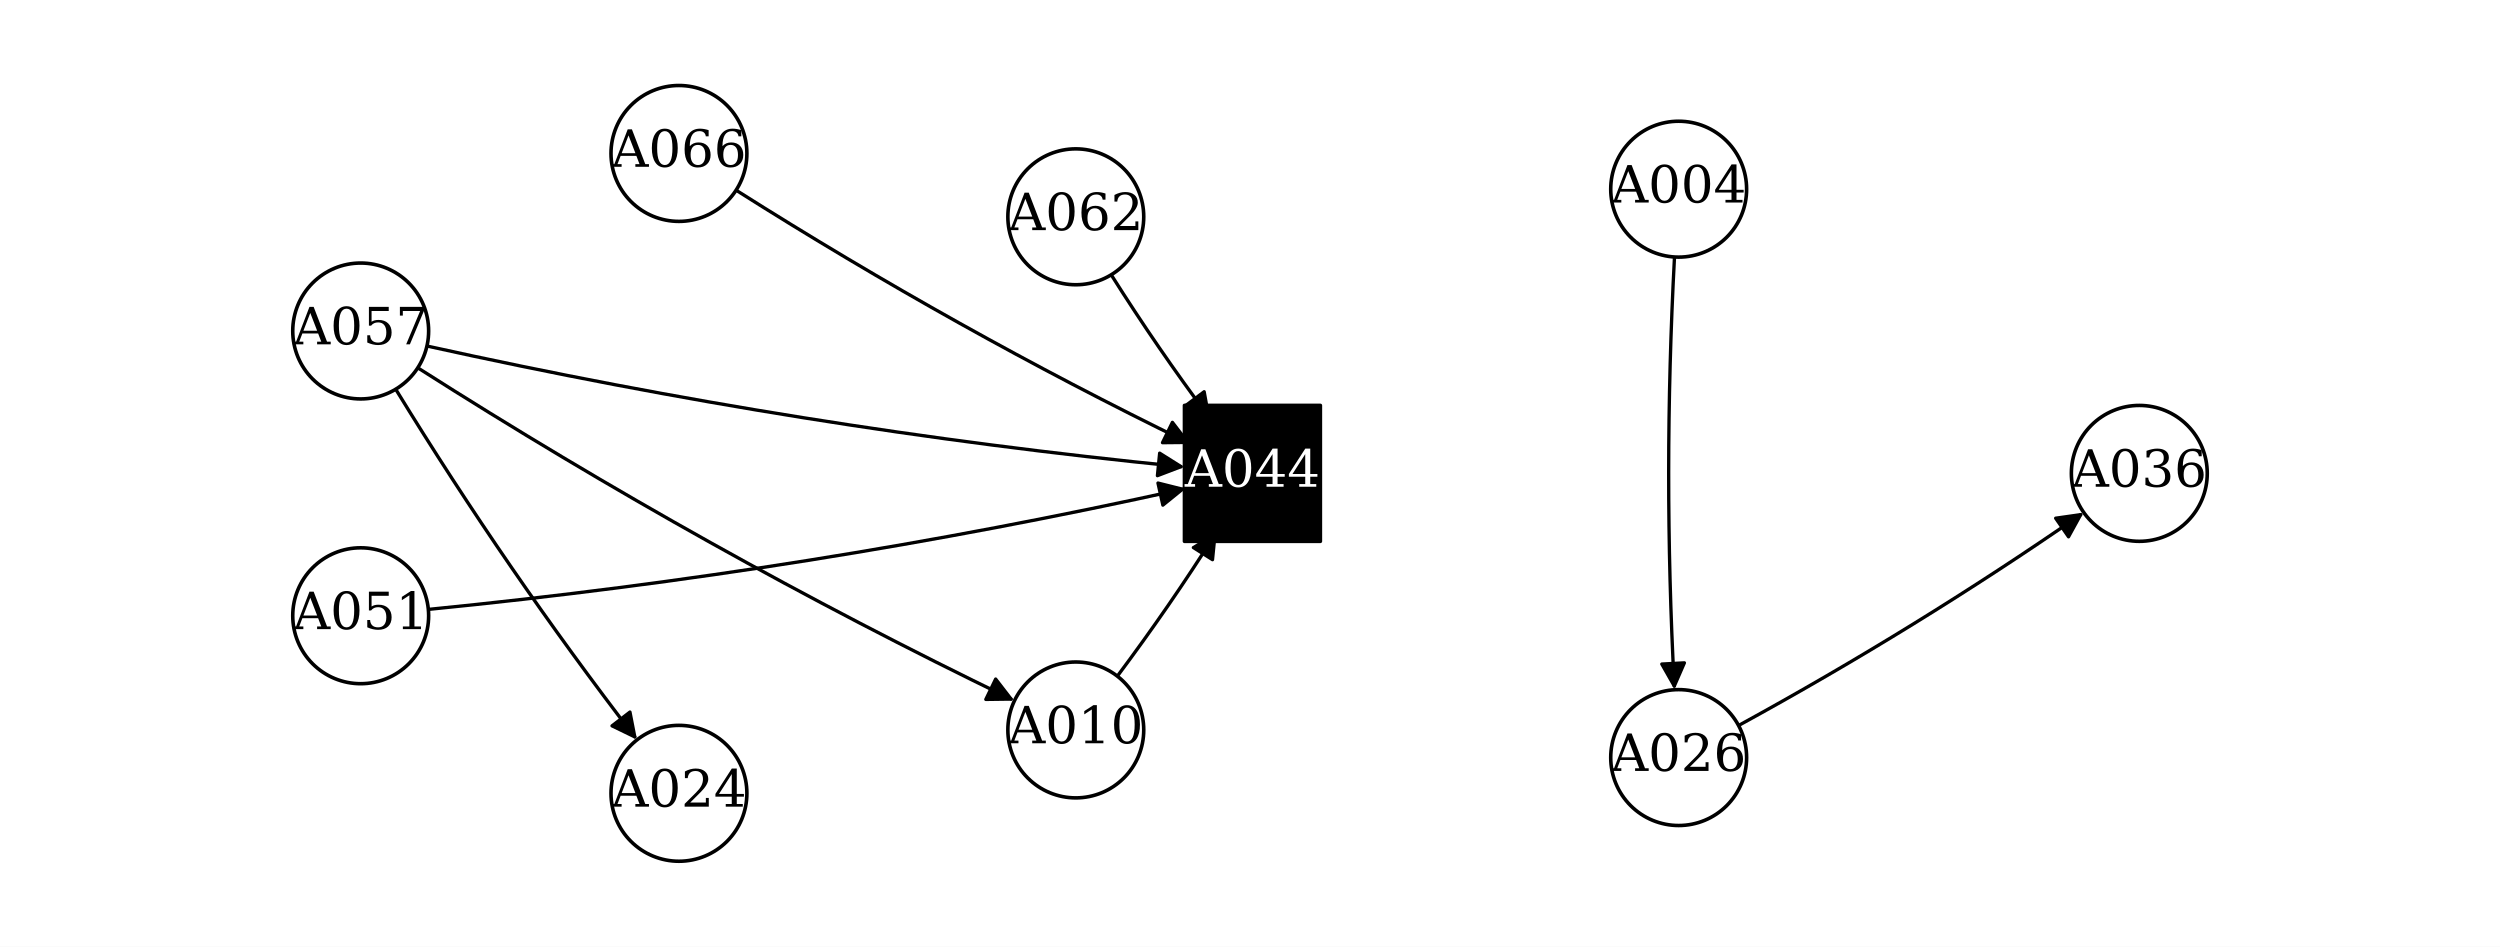
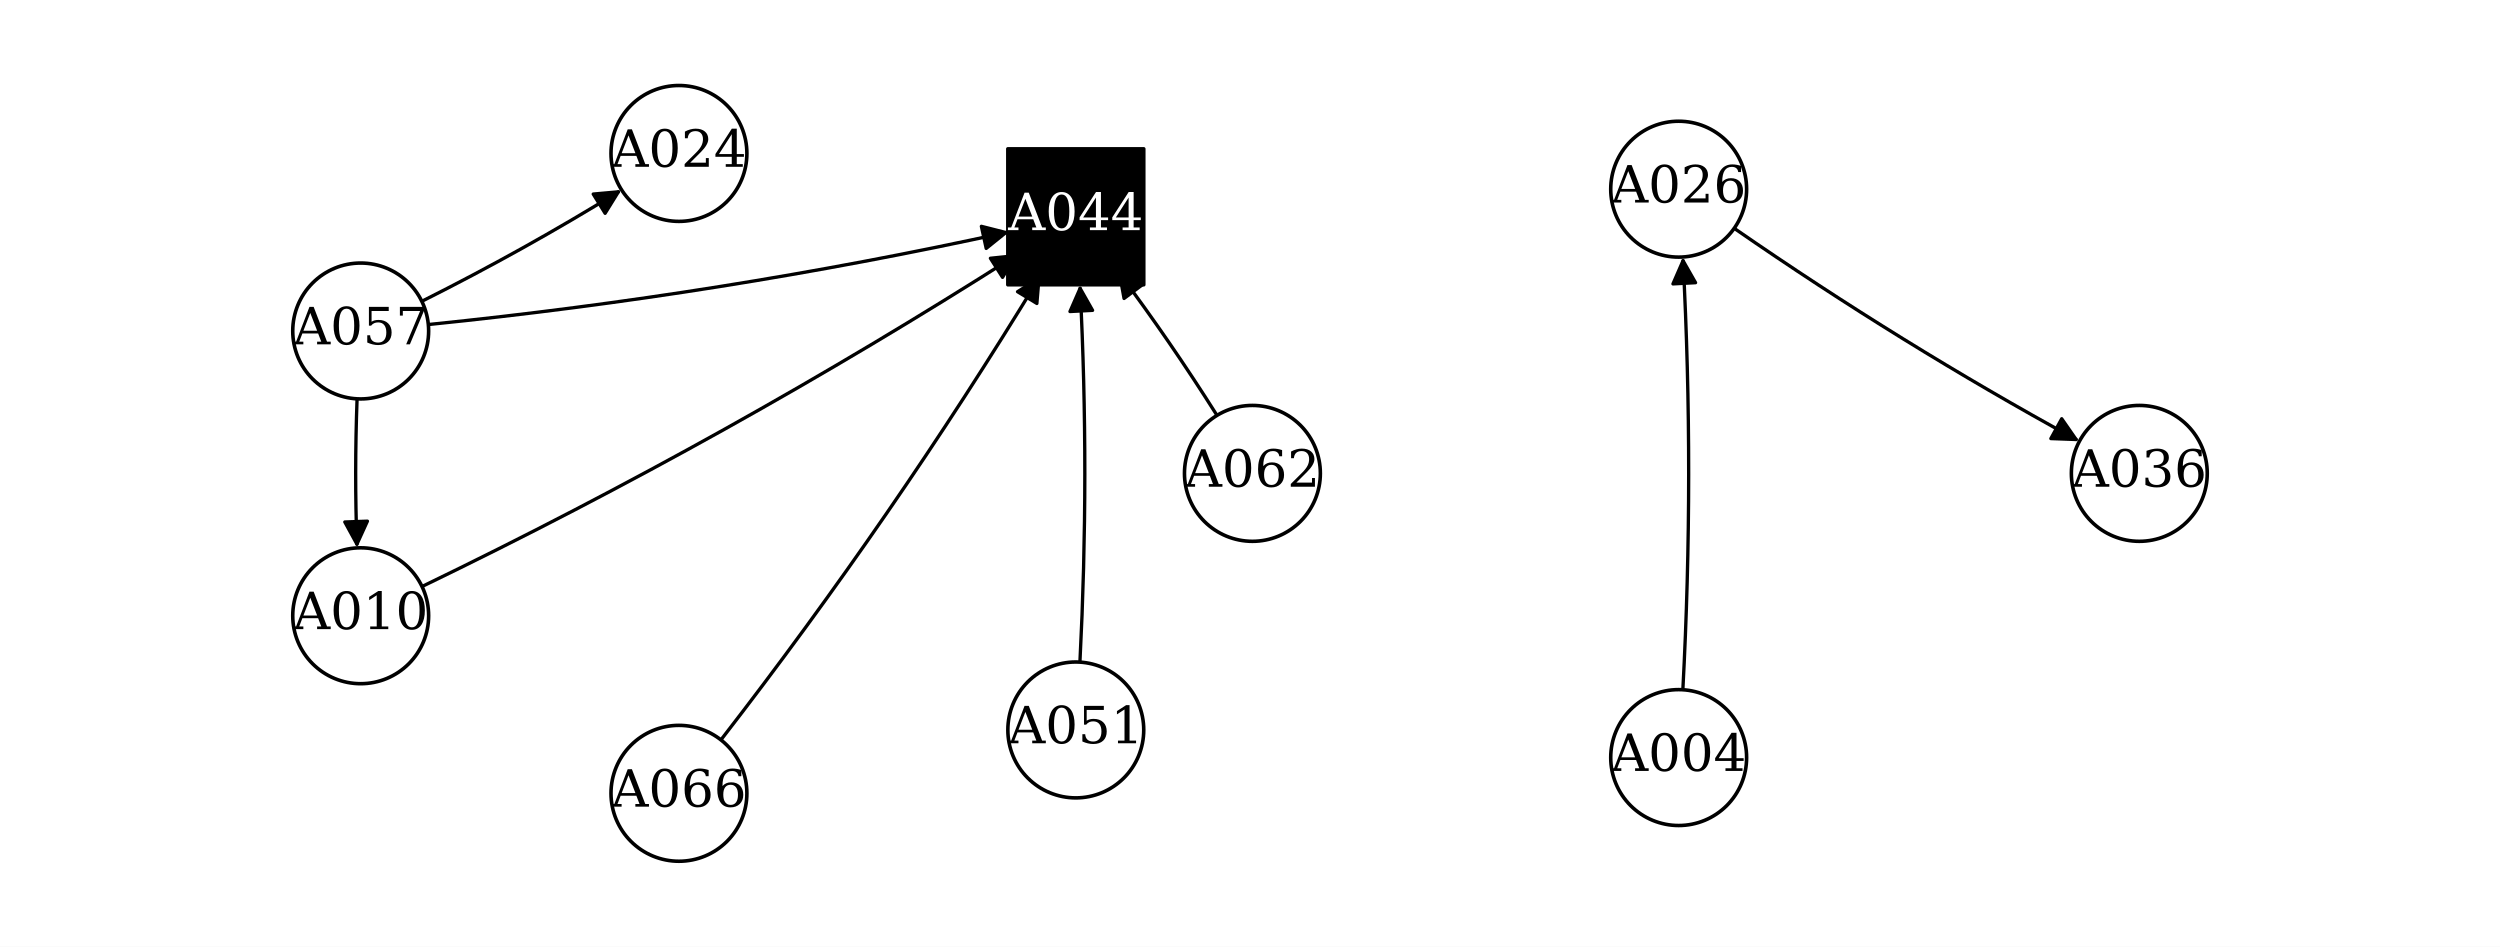
<svg xmlns="http://www.w3.org/2000/svg" xmlns:xlink="http://www.w3.org/1999/xlink" width="486.72pt" height="184.32pt" viewBox="0 0 486.72 184.32" version="1.1">
  <defs>
    <style type="text/css">*{stroke-linejoin: round; stroke-linecap: butt}</style>
  </defs>
  <g id="figure_1">
    <g id="patch_1">
      <path d="M 0 184.32  L 486.72 184.32  L 486.72 0  L 0 0  z " style="fill: #ffffff" />
    </g>
    <g id="axes_1">
      <g id="patch_2">
-         <path d="M 338.477 141.246  Q 373.167 122.277 405.085 100.196  " clip-path="url(#p34765322f9)" style="fill: none; stroke: #000000; stroke-width: 0.65; stroke-linecap: round" />
-         <path d="M 400.215 100.89  L 405.085 100.196  L 402.718 104.509  z " clip-path="url(#p34765322f9)" style="stroke: #000000; stroke-width: 0.65; stroke-linecap: round" />
+         <path d="M 236.936 80.869  Q 227.79 66.391 217.966 53.262  " clip-path="url(#p635b45bdb3)" style="fill: none; stroke: #000000; stroke-width: 0.65; stroke-linecap: round" />
+         <path d="M 218.841 58.103  L 217.966 53.262  L 222.364 55.467  z " clip-path="url(#p635b45bdb3)" style="stroke: #000000; stroke-width: 0.65; stroke-linecap: round" />
      </g>
      <g id="patch_3">
-         <path d="M 216.34 53.5  Q 225.485 67.978 235.309 81.107  " clip-path="url(#p34765322f9)" style="fill: none; stroke: #000000; stroke-width: 0.65; stroke-linecap: round" />
-         <path d="M 234.434 76.266  L 235.309 81.107  L 230.911 78.902  z " clip-path="url(#p34765322f9)" style="stroke: #000000; stroke-width: 0.65; stroke-linecap: round" />
+         <path d="M 327.631 134.289  Q 329.877 92.161 327.67 50.758  " clip-path="url(#p635b45bdb3)" style="fill: none; stroke: #000000; stroke-width: 0.65; stroke-linecap: round" />
+         <path d="M 325.707 55.269  L 327.67 50.758  L 330.101 55.035  z " clip-path="url(#p635b45bdb3)" style="stroke: #000000; stroke-width: 0.65; stroke-linecap: round" />
      </g>
      <g id="patch_4">
-         <path d="M 143.305 37.027  Q 186.229 64.2 231.245 86.134  " clip-path="url(#p34765322f9)" style="fill: none; stroke: #000000; stroke-width: 0.65; stroke-linecap: round" />
-         <path d="M 228.253 82.229  L 231.245 86.134  L 226.326 86.184  z " clip-path="url(#p34765322f9)" style="stroke: #000000; stroke-width: 0.65; stroke-linecap: round" />
+         <path d="M 337.628 44.45  Q 370.143 66.944 404.196 85.565  " clip-path="url(#p635b45bdb3)" style="fill: none; stroke: #000000; stroke-width: 0.65; stroke-linecap: round" />
+         <path d="M 401.391 81.524  L 404.196 85.565  L 399.28 85.384  z " clip-path="url(#p635b45bdb3)" style="stroke: #000000; stroke-width: 0.65; stroke-linecap: round" />
      </g>
      <g id="patch_5">
-         <path d="M 83.123 67.365  Q 156.189 83.532 229.933 90.85  " clip-path="url(#p34765322f9)" style="fill: none; stroke: #000000; stroke-width: 0.65; stroke-linecap: round" />
-         <path d="M 225.771 88.227  L 229.933 90.85  L 225.337 92.605  z " clip-path="url(#p34765322f9)" style="stroke: #000000; stroke-width: 0.65; stroke-linecap: round" />
+         <path d="M 83.394 63.185  Q 140.482 57.37 195.832 45.273  " clip-path="url(#p635b45bdb3)" style="fill: none; stroke: #000000; stroke-width: 0.65; stroke-linecap: round" />
+         <path d="M 191.064 44.063  L 195.832 45.273  L 192.003 48.362  z " clip-path="url(#p635b45bdb3)" style="stroke: #000000; stroke-width: 0.65; stroke-linecap: round" />
      </g>
      <g id="patch_6">
-         <path d="M 81.336 71.61  Q 137.526 107.406 196.847 136.101  " clip-path="url(#p34765322f9)" style="fill: none; stroke: #000000; stroke-width: 0.65; stroke-linecap: round" />
-         <path d="M 193.844 132.205  L 196.847 136.101  L 191.928 136.166  z " clip-path="url(#p34765322f9)" style="stroke: #000000; stroke-width: 0.65; stroke-linecap: round" />
+         <path d="M 69.518 77.647  Q 68.986 92.158 69.491 105.943  " clip-path="url(#p635b45bdb3)" style="fill: none; stroke: #000000; stroke-width: 0.65; stroke-linecap: round" />
+         <path d="M 71.529 101.466  L 69.491 105.943  L 67.132 101.627  z " clip-path="url(#p635b45bdb3)" style="stroke: #000000; stroke-width: 0.65; stroke-linecap: round" />
      </g>
      <g id="patch_7">
-         <path d="M 77.039 75.775  Q 98.721 111.151 123.584 143.458  " clip-path="url(#p34765322f9)" style="fill: none; stroke: #000000; stroke-width: 0.65; stroke-linecap: round" />
-         <path d="M 122.644 138.629  L 123.584 143.458  L 119.157 141.312  z " clip-path="url(#p34765322f9)" style="stroke: #000000; stroke-width: 0.65; stroke-linecap: round" />
+         <path d="M 82.119 58.664  Q 102.044 48.668 120.397 37.345  " clip-path="url(#p635b45bdb3)" style="fill: none; stroke: #000000; stroke-width: 0.65; stroke-linecap: round" />
+         <path d="M 115.497 37.783  L 120.397 37.345  L 117.808 41.528  z " clip-path="url(#p635b45bdb3)" style="stroke: #000000; stroke-width: 0.65; stroke-linecap: round" />
      </g>
      <g id="patch_8">
-         <path d="M 83.393 118.643  Q 157.86 111.253 230.216 95.243  " clip-path="url(#p34765322f9)" style="fill: none; stroke: #000000; stroke-width: 0.65; stroke-linecap: round" />
-         <path d="M 225.444 94.046  L 230.216 95.243  L 226.395 98.342  z " clip-path="url(#p34765322f9)" style="stroke: #000000; stroke-width: 0.65; stroke-linecap: round" />
+         <path d="M 82.162 114.19  Q 142.137 85.179 197.714 49.773  " clip-path="url(#p635b45bdb3)" style="fill: none; stroke: #000000; stroke-width: 0.65; stroke-linecap: round" />
+         <path d="M 192.821 50.282  L 197.714 49.773  L 195.185 53.993  z " clip-path="url(#p635b45bdb3)" style="stroke: #000000; stroke-width: 0.65; stroke-linecap: round" />
      </g>
      <g id="patch_9">
-         <path d="M 326.004 50.031  Q 323.758 92.159 325.965 133.562  " clip-path="url(#p34765322f9)" style="fill: none; stroke: #000000; stroke-width: 0.65; stroke-linecap: round" />
-         <path d="M 327.928 129.051  L 325.965 133.562  L 323.534 129.285  z " clip-path="url(#p34765322f9)" style="stroke: #000000; stroke-width: 0.65; stroke-linecap: round" />
+         <path d="M 140.356 144.046  Q 174.055 100.558 202.27 54.177  " clip-path="url(#p635b45bdb3)" style="fill: none; stroke: #000000; stroke-width: 0.65; stroke-linecap: round" />
+         <path d="M 198.104 56.792  L 202.27 54.177  L 201.863 59.079  z " clip-path="url(#p635b45bdb3)" style="stroke: #000000; stroke-width: 0.65; stroke-linecap: round" />
      </g>
      <g id="patch_10">
-         <path d="M 217.531 131.64  Q 227.79 117.929 236.547 104.066  " clip-path="url(#p34765322f9)" style="fill: none; stroke: #000000; stroke-width: 0.65; stroke-linecap: round" />
-         <path d="M 232.338 106.611  L 236.547 104.066  L 236.058 108.96  z " clip-path="url(#p34765322f9)" style="stroke: #000000; stroke-width: 0.65; stroke-linecap: round" />
+         <path d="M 210.247 128.907  Q 212.139 92.161 210.285 56.14  " clip-path="url(#p635b45bdb3)" style="fill: none; stroke: #000000; stroke-width: 0.65; stroke-linecap: round" />
+         <path d="M 208.314 60.648  L 210.285 56.14  L 212.708 60.421  z " clip-path="url(#p635b45bdb3)" style="stroke: #000000; stroke-width: 0.65; stroke-linecap: round" />
      </g>
      <g id="PathCollection_1">
        <defs>
-           <path id="m67af722687" d="M 0 13.229  C 3.508 13.229 6.873 11.835 9.354 9.354  C 11.835 6.873 13.229 3.508 13.229 0  C 13.229 -3.508 11.835 -6.873 9.354 -9.354  C 6.873 -11.835 3.508 -13.229 0 -13.229  C -3.508 -13.229 -6.873 -11.835 -9.354 -9.354  C -11.835 -6.873 -13.229 -3.508 -13.229 0  C -13.229 3.508 -11.835 6.873 -9.354 9.354  C -6.873 11.835 -3.508 13.229 0 13.229  z " style="stroke: #000000; stroke-width: 0.7" />
+           <path id="md3b27cbf5b" d="M 0 13.229  C 3.508 13.229 6.873 11.835 9.354 9.354  C 11.835 6.873 13.229 3.508 13.229 0  C 13.229 -3.508 11.835 -6.873 9.354 -9.354  C 6.873 -11.835 3.508 -13.229 0 -13.229  C -3.508 -13.229 -6.873 -11.835 -9.354 -9.354  C -11.835 -6.873 -13.229 -3.508 -13.229 0  C -13.229 3.508 -11.835 6.873 -9.354 9.354  C -6.873 11.835 -3.508 13.229 0 13.229  z " style="stroke: #000000; stroke-width: 0.7" />
        </defs>
-         <g clip-path="url(#p34765322f9)">
-           <use xlink:href="#m67af722687" x="326.817" y="147.49" style="fill: #ffffff; stroke: #000000; stroke-width: 0.7" />
-           <use xlink:href="#m67af722687" x="209.445" y="42.209" style="fill: #ffffff; stroke: #000000; stroke-width: 0.7" />
-           <use xlink:href="#m67af722687" x="132.182" y="29.873" style="fill: #ffffff; stroke: #000000; stroke-width: 0.7" />
-           <use xlink:href="#m67af722687" x="70.222" y="64.439" style="fill: #ffffff; stroke: #000000; stroke-width: 0.7" />
-           <use xlink:href="#m67af722687" x="416.498" y="92.16" style="fill: #ffffff; stroke: #000000; stroke-width: 0.7" />
-           <use xlink:href="#m67af722687" x="70.222" y="119.88" style="fill: #ffffff; stroke: #000000; stroke-width: 0.7" />
-           <use xlink:href="#m67af722687" x="132.182" y="154.447" style="fill: #ffffff; stroke: #000000; stroke-width: 0.7" />
-           <use xlink:href="#m67af722687" x="326.817" y="36.83" style="fill: #ffffff; stroke: #000000; stroke-width: 0.7" />
-           <use xlink:href="#m67af722687" x="209.445" y="142.111" style="fill: #ffffff; stroke: #000000; stroke-width: 0.7" />
+         <g clip-path="url(#p635b45bdb3)">
+           <use xlink:href="#md3b27cbf5b" x="243.83" y="92.16" style="fill: #ffffff; stroke: #000000; stroke-width: 0.7" />
+           <use xlink:href="#md3b27cbf5b" x="326.817" y="147.49" style="fill: #ffffff; stroke: #000000; stroke-width: 0.7" />
+           <use xlink:href="#md3b27cbf5b" x="132.182" y="29.873" style="fill: #ffffff; stroke: #000000; stroke-width: 0.7" />
+           <use xlink:href="#md3b27cbf5b" x="326.817" y="36.83" style="fill: #ffffff; stroke: #000000; stroke-width: 0.7" />
+           <use xlink:href="#md3b27cbf5b" x="70.222" y="64.439" style="fill: #ffffff; stroke: #000000; stroke-width: 0.7" />
+           <use xlink:href="#md3b27cbf5b" x="70.222" y="119.88" style="fill: #ffffff; stroke: #000000; stroke-width: 0.7" />
+           <use xlink:href="#md3b27cbf5b" x="132.182" y="154.447" style="fill: #ffffff; stroke: #000000; stroke-width: 0.7" />
+           <use xlink:href="#md3b27cbf5b" x="416.498" y="92.16" style="fill: #ffffff; stroke: #000000; stroke-width: 0.7" />
+           <use xlink:href="#md3b27cbf5b" x="209.445" y="142.111" style="fill: #ffffff; stroke: #000000; stroke-width: 0.7" />
        </g>
      </g>
      <g id="PathCollection_2">
        <defs>
-           <path id="m871766c3b0" d="M -13.229 13.229  L 13.229 13.229  L 13.229 -13.229  L -13.229 -13.229  z " style="stroke: #000000; stroke-width: 0.7" />
+           <path id="m1f40b8d4da" d="M -13.229 13.229  L 13.229 13.229  L 13.229 -13.229  L -13.229 -13.229  z " style="stroke: #000000; stroke-width: 0.7" />
        </defs>
-         <g clip-path="url(#p34765322f9)">
-           <use xlink:href="#m871766c3b0" x="243.83" y="92.16" style="stroke: #000000; stroke-width: 0.7" />
+         <g clip-path="url(#p635b45bdb3)">
+           <use xlink:href="#m1f40b8d4da" x="209.445" y="42.209" style="stroke: #000000; stroke-width: 0.7" />
        </g>
      </g>
      <g id="text_1">
-         <g clip-path="url(#p34765322f9)">
-           <g transform="translate(313.6627 150.0874) scale(0.1 -0.1)">
+         <g clip-path="url(#p635b45bdb3)">
+           <g transform="translate(230.6755 94.75766) scale(0.1 -0.1)">
            <defs>
              <path id="DejaVuSerif-24" d="M 1281 1691  L 2994 1691  L 2138 3909  L 1281 1691  z M -38 0  L -38 331  L 372 331  L 2034 4666  L 2559 4666  L 4225 331  L 4684 331  L 4684 0  L 2988 0  L 2988 331  L 3506 331  L 3116 1356  L 1153 1356  L 763 331  L 1275 331  L 1275 0  L -38 0  z " transform="scale(0.015625)" />
              <path id="DejaVuSerif-13" d="M 2034 219  Q 2513 219 2750 744  Q 2988 1269 2988 2328  Q 2988 3391 2750 3916  Q 2513 4441 2034 4441  Q 1556 4441 1318 3916  Q 1081 3391 1081 2328  Q 1081 1269 1318 744  Q 1556 219 2034 219  z M 2034 -91  Q 1275 -91 848 546  Q 422 1184 422 2328  Q 422 3475 848 4112  Q 1275 4750 2034 4750  Q 2797 4750 3222 4112  Q 3647 3475 3647 2328  Q 3647 1184 3222 546  Q 2797 -91 2034 -91  z " transform="scale(0.015625)" />
+               <path id="DejaVuSerif-19" d="M 2094 219  Q 2534 219 2771 542  Q 3009 866 3009 1472  Q 3009 2078 2771 2401  Q 2534 2725 2094 2725  Q 1647 2725 1412 2412  Q 1178 2100 1178 1509  Q 1178 888 1415 553  Q 1653 219 2094 219  z M 1075 2569  Q 1288 2803 1556 2918  Q 1825 3034 2163 3034  Q 2859 3034 3264 2615  Q 3669 2197 3669 1472  Q 3669 763 3233 336  Q 2797 -91 2069 -91  Q 1278 -91 853 498  Q 428 1088 428 2181  Q 428 3406 931 4078  Q 1434 4750 2350 4750  Q 2597 4750 2869 4703  Q 3141 4656 3425 4563  L 3425 3794  L 3072 3794  Q 3034 4109 2831 4275  Q 2628 4441 2284 4441  Q 1678 4441 1381 3981  Q 1084 3522 1075 2569  z " transform="scale(0.015625)" />
              <path id="DejaVuSerif-15" d="M 819 3553  L 469 3553  L 469 4384  Q 803 4563 1142 4656  Q 1481 4750 1806 4750  Q 2534 4750 2956 4397  Q 3378 4044 3378 3438  Q 3378 2753 2422 1800  Q 2347 1728 2309 1691  L 1131 513  L 3078 513  L 3078 1088  L 3444 1088  L 3444 0  L 434 0  L 434 341  L 1850 1753  Q 2319 2222 2519 2614  Q 2719 3006 2719 3438  Q 2719 3909 2473 4175  Q 2228 4441 1797 4441  Q 1350 4441 1106 4219  Q 863 3997 819 3553  z " transform="scale(0.015625)" />
-               <path id="DejaVuSerif-19" d="M 2094 219  Q 2534 219 2771 542  Q 3009 866 3009 1472  Q 3009 2078 2771 2401  Q 2534 2725 2094 2725  Q 1647 2725 1412 2412  Q 1178 2100 1178 1509  Q 1178 888 1415 553  Q 1653 219 2094 219  z M 1075 2569  Q 1288 2803 1556 2918  Q 1825 3034 2163 3034  Q 2859 3034 3264 2615  Q 3669 2197 3669 1472  Q 3669 763 3233 336  Q 2797 -91 2069 -91  Q 1278 -91 853 498  Q 428 1088 428 2181  Q 428 3406 931 4078  Q 1434 4750 2350 4750  Q 2597 4750 2869 4703  Q 3141 4656 3425 4563  L 3425 3794  L 3072 3794  Q 3034 4109 2831 4275  Q 2628 4441 2284 4441  Q 1678 4441 1381 3981  Q 1084 3522 1075 2569  z " transform="scale(0.015625)" />
            </defs>
+             <use xlink:href="#DejaVuSerif-24" />
+             <use xlink:href="#DejaVuSerif-13" transform="translate(72.21875 0)" />
+             <use xlink:href="#DejaVuSerif-19" transform="translate(135.8438 0)" />
+             <use xlink:href="#DejaVuSerif-15" transform="translate(199.4688 0)" />
+           </g>
+         </g>
+       </g>
+       <g id="text_2">
+         <g clip-path="url(#p635b45bdb3)">
+           <g transform="translate(313.6627 150.0874) scale(0.1 -0.1)">
+             <defs>
+               <path id="DejaVuSerif-17" d="M 2234 1581  L 2234 4063  L 641 1581  L 2234 1581  z M 3609 0  L 1484 0  L 1484 331  L 2234 331  L 2234 1247  L 197 1247  L 197 1588  L 2241 4750  L 2859 4750  L 2859 1581  L 3750 1581  L 3750 1247  L 2859 1247  L 2859 331  L 3609 331  L 3609 0  z " transform="scale(0.015625)" />
+             </defs>
+             <use xlink:href="#DejaVuSerif-24" />
+             <use xlink:href="#DejaVuSerif-13" transform="translate(72.21875 0)" />
+             <use xlink:href="#DejaVuSerif-13" transform="translate(135.8438 0)" />
+             <use xlink:href="#DejaVuSerif-17" transform="translate(199.4688 0)" />
+           </g>
+         </g>
+       </g>
+       <g id="text_3">
+         <g clip-path="url(#p635b45bdb3)">
+           <g transform="translate(119.0275 32.47027) scale(0.1 -0.1)">
+             <use xlink:href="#DejaVuSerif-24" />
+             <use xlink:href="#DejaVuSerif-13" transform="translate(72.21875 0)" />
+             <use xlink:href="#DejaVuSerif-15" transform="translate(135.8438 0)" />
+             <use xlink:href="#DejaVuSerif-17" transform="translate(199.4688 0)" />
+           </g>
+         </g>
+       </g>
+       <g id="text_4">
+         <g clip-path="url(#p635b45bdb3)">
+           <g transform="translate(313.6627 39.42796) scale(0.1 -0.1)">
            <use xlink:href="#DejaVuSerif-24" />
            <use xlink:href="#DejaVuSerif-13" transform="translate(72.21875 0)" />
            <use xlink:href="#DejaVuSerif-15" transform="translate(135.8438 0)" />
            <use xlink:href="#DejaVuSerif-19" transform="translate(199.4688 0)" />
          </g>
        </g>
      </g>
-       <g id="text_2">
-         <g clip-path="url(#p34765322f9)">
-           <g transform="translate(196.2903 44.80705) scale(0.1 -0.1)">
-             <use xlink:href="#DejaVuSerif-24" />
-             <use xlink:href="#DejaVuSerif-13" transform="translate(72.21875 0)" />
-             <use xlink:href="#DejaVuSerif-19" transform="translate(135.8438 0)" />
-             <use xlink:href="#DejaVuSerif-15" transform="translate(199.4688 0)" />
-           </g>
-         </g>
-       </g>
-       <g id="text_3">
-         <g clip-path="url(#p34765322f9)">
-           <g transform="translate(119.0275 32.47027) scale(0.1 -0.1)">
-             <use xlink:href="#DejaVuSerif-24" />
-             <use xlink:href="#DejaVuSerif-13" transform="translate(72.21875 0)" />
-             <use xlink:href="#DejaVuSerif-19" transform="translate(135.8438 0)" />
-             <use xlink:href="#DejaVuSerif-19" transform="translate(199.4688 0)" />
-           </g>
-         </g>
-       </g>
-       <g id="text_4">
-         <g clip-path="url(#p34765322f9)">
+       <g id="text_5">
+         <g clip-path="url(#p635b45bdb3)">
          <g transform="translate(57.06748 67.03715) scale(0.1 -0.1)">
            <defs>
              <path id="DejaVuSerif-18" d="M 3219 4666  L 3219 4153  L 1081 4153  L 1081 2816  Q 1244 2928 1461 2984  Q 1678 3041 1947 3041  Q 2703 3041 3140 2622  Q 3578 2203 3578 1478  Q 3578 738 3136 323  Q 2694 -91 1894 -91  Q 1572 -91 1234 -12  Q 897 66 544 225  L 544 1131  L 897 1131  Q 925 688 1179 453  Q 1434 219 1894 219  Q 2388 219 2653 544  Q 2919 869 2919 1478  Q 2919 2084 2655 2407  Q 2391 2731 1894 2731  Q 1613 2731 1398 2631  Q 1184 2531 1019 2322  L 750 2322  L 750 4666  L 3219 4666  z " transform="scale(0.015625)" />
              <path id="DejaVuSerif-1a" d="M 3609 4347  L 1784 0  L 1319 0  L 3059 4153  L 903 4153  L 903 3578  L 538 3578  L 538 4666  L 3609 4666  L 3609 4347  z " transform="scale(0.015625)" />
            </defs>
            <use xlink:href="#DejaVuSerif-24" />
            <use xlink:href="#DejaVuSerif-13" transform="translate(72.21875 0)" />
            <use xlink:href="#DejaVuSerif-18" transform="translate(135.8438 0)" />
            <use xlink:href="#DejaVuSerif-1a" transform="translate(199.4688 0)" />
          </g>
        </g>
      </g>
-       <g id="text_5">
-         <g clip-path="url(#p34765322f9)">
+       <g id="text_6">
+         <g clip-path="url(#p635b45bdb3)">
+           <g transform="translate(57.06748 122.4782) scale(0.1 -0.1)">
+             <defs>
+               <path id="DejaVuSerif-14" d="M 909 0  L 909 331  L 1722 331  L 1722 4213  L 781 3603  L 781 4013  L 1919 4750  L 2350 4750  L 2350 331  L 3163 331  L 3163 0  L 909 0  z " transform="scale(0.015625)" />
+             </defs>
+             <use xlink:href="#DejaVuSerif-24" />
+             <use xlink:href="#DejaVuSerif-13" transform="translate(72.21875 0)" />
+             <use xlink:href="#DejaVuSerif-14" transform="translate(135.8438 0)" />
+             <use xlink:href="#DejaVuSerif-13" transform="translate(199.4688 0)" />
+           </g>
+         </g>
+       </g>
+       <g id="text_7">
+         <g clip-path="url(#p635b45bdb3)">
+           <g transform="translate(119.0275 157.045) scale(0.1 -0.1)">
+             <use xlink:href="#DejaVuSerif-24" />
+             <use xlink:href="#DejaVuSerif-13" transform="translate(72.21875 0)" />
+             <use xlink:href="#DejaVuSerif-19" transform="translate(135.8438 0)" />
+             <use xlink:href="#DejaVuSerif-19" transform="translate(199.4688 0)" />
+           </g>
+         </g>
+       </g>
+       <g id="text_8">
+         <g clip-path="url(#p635b45bdb3)">
          <g transform="translate(403.3431 94.75766) scale(0.1 -0.1)">
            <defs>
              <path id="DejaVuSerif-16" d="M 622 4469  Q 988 4606 1323 4678  Q 1659 4750 1953 4750  Q 2638 4750 3022 4454  Q 3406 4159 3406 3634  Q 3406 3213 3140 2930  Q 2875 2647 2388 2547  Q 2963 2466 3280 2130  Q 3597 1794 3597 1259  Q 3597 606 3158 257  Q 2719 -91 1894 -91  Q 1528 -91 1179 -12  Q 831 66 488 225  L 488 1131  L 838 1131  Q 869 681 1141 450  Q 1413 219 1906 219  Q 2384 219 2661 495  Q 2938 772 2938 1253  Q 2938 1803 2653 2086  Q 2369 2369 1819 2369  L 1522 2369  L 1522 2688  L 1678 2688  Q 2225 2688 2498 2914  Q 2772 3141 2772 3597  Q 2772 4006 2547 4223  Q 2322 4441 1900 4441  Q 1478 4441 1245 4241  Q 1013 4041 972 3647  L 622 3647  L 622 4469  z " transform="scale(0.015625)" />
            </defs>
            <use xlink:href="#DejaVuSerif-24" />
            <use xlink:href="#DejaVuSerif-13" transform="translate(72.21875 0)" />
            <use xlink:href="#DejaVuSerif-16" transform="translate(135.8438 0)" />
            <use xlink:href="#DejaVuSerif-19" transform="translate(199.4688 0)" />
          </g>
        </g>
      </g>
-       <g id="text_6">
-         <g clip-path="url(#p34765322f9)">
-           <g transform="translate(57.06748 122.4782) scale(0.1 -0.1)">
-             <defs>
-               <path id="DejaVuSerif-14" d="M 909 0  L 909 331  L 1722 331  L 1722 4213  L 781 3603  L 781 4013  L 1919 4750  L 2350 4750  L 2350 331  L 3163 331  L 3163 0  L 909 0  z " transform="scale(0.015625)" />
-             </defs>
+       <g id="text_9">
+         <g clip-path="url(#p635b45bdb3)">
+           <g transform="translate(196.2903 144.7083) scale(0.1 -0.1)">
            <use xlink:href="#DejaVuSerif-24" />
            <use xlink:href="#DejaVuSerif-13" transform="translate(72.21875 0)" />
            <use xlink:href="#DejaVuSerif-18" transform="translate(135.8438 0)" />
            <use xlink:href="#DejaVuSerif-14" transform="translate(199.4688 0)" />
          </g>
        </g>
      </g>
-       <g id="text_7">
-         <g clip-path="url(#p34765322f9)">
-           <g transform="translate(119.0275 157.045) scale(0.1 -0.1)">
-             <defs>
-               <path id="DejaVuSerif-17" d="M 2234 1581  L 2234 4063  L 641 1581  L 2234 1581  z M 3609 0  L 1484 0  L 1484 331  L 2234 331  L 2234 1247  L 197 1247  L 197 1588  L 2241 4750  L 2859 4750  L 2859 1581  L 3750 1581  L 3750 1247  L 2859 1247  L 2859 331  L 3609 331  L 3609 0  z " transform="scale(0.015625)" />
-             </defs>
-             <use xlink:href="#DejaVuSerif-24" />
-             <use xlink:href="#DejaVuSerif-13" transform="translate(72.21875 0)" />
-             <use xlink:href="#DejaVuSerif-15" transform="translate(135.8438 0)" />
-             <use xlink:href="#DejaVuSerif-17" transform="translate(199.4688 0)" />
-           </g>
-         </g>
-       </g>
-       <g id="text_8">
-         <g clip-path="url(#p34765322f9)">
-           <g transform="translate(313.6627 39.42796) scale(0.1 -0.1)">
-             <use xlink:href="#DejaVuSerif-24" />
-             <use xlink:href="#DejaVuSerif-13" transform="translate(72.21875 0)" />
-             <use xlink:href="#DejaVuSerif-13" transform="translate(135.8438 0)" />
-             <use xlink:href="#DejaVuSerif-17" transform="translate(199.4688 0)" />
-           </g>
-         </g>
-       </g>
-       <g id="text_9">
-         <g clip-path="url(#p34765322f9)">
-           <g transform="translate(196.2903 144.7083) scale(0.1 -0.1)">
-             <use xlink:href="#DejaVuSerif-24" />
-             <use xlink:href="#DejaVuSerif-13" transform="translate(72.21875 0)" />
-             <use xlink:href="#DejaVuSerif-14" transform="translate(135.8438 0)" />
-             <use xlink:href="#DejaVuSerif-13" transform="translate(199.4688 0)" />
-           </g>
-         </g>
-       </g>
      <g id="text_10">
-         <g clip-path="url(#p34765322f9)">
-           <g style="fill: #ffffff" transform="translate(230.6755 94.75766) scale(0.1 -0.1)">
+         <g clip-path="url(#p635b45bdb3)">
+           <g style="fill: #ffffff" transform="translate(196.2903 44.80705) scale(0.1 -0.1)">
            <use xlink:href="#DejaVuSerif-24" />
            <use xlink:href="#DejaVuSerif-13" transform="translate(72.21875 0)" />
            <use xlink:href="#DejaVuSerif-17" transform="translate(135.8438 0)" />
            <use xlink:href="#DejaVuSerif-17" transform="translate(199.4688 0)" />
          </g>
        </g>
      </g>
    </g>
  </g>
  <defs>
-     <clipPath id="p34765322f9">
+     <clipPath id="p635b45bdb3">
      <rect x="7.2" y="7.2" width="472.32" height="169.92" />
    </clipPath>
  </defs>
</svg>
